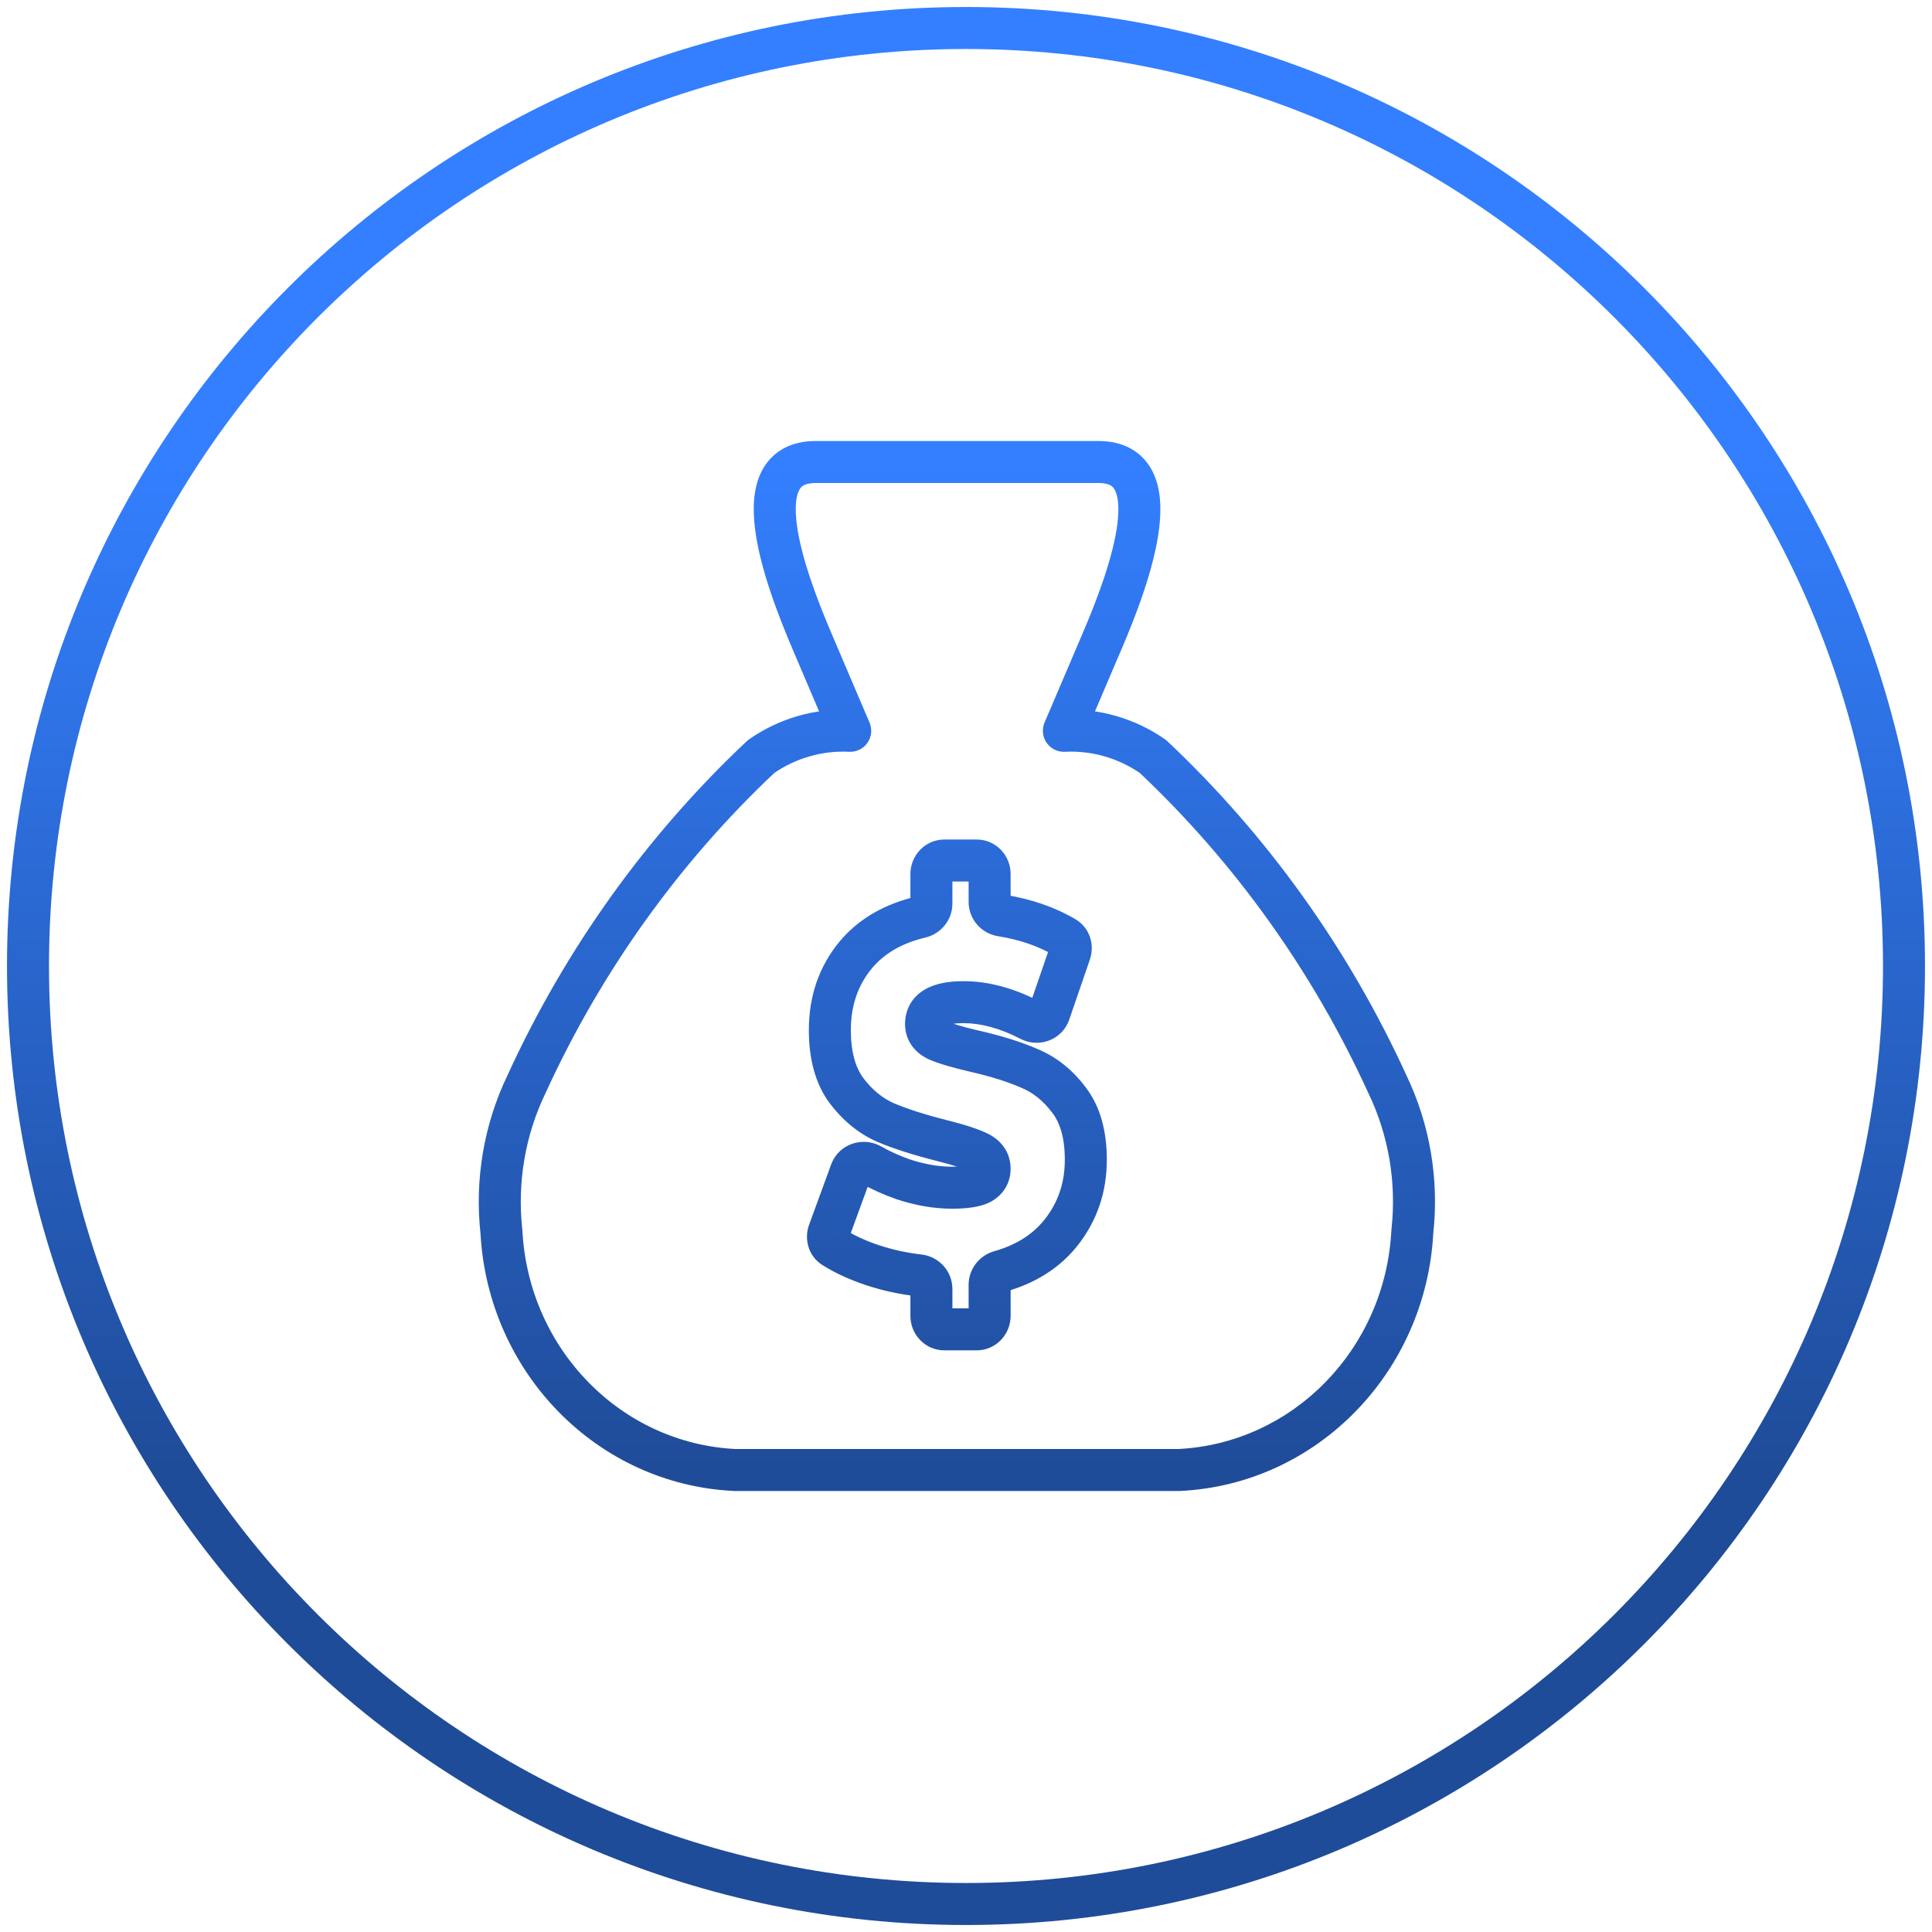
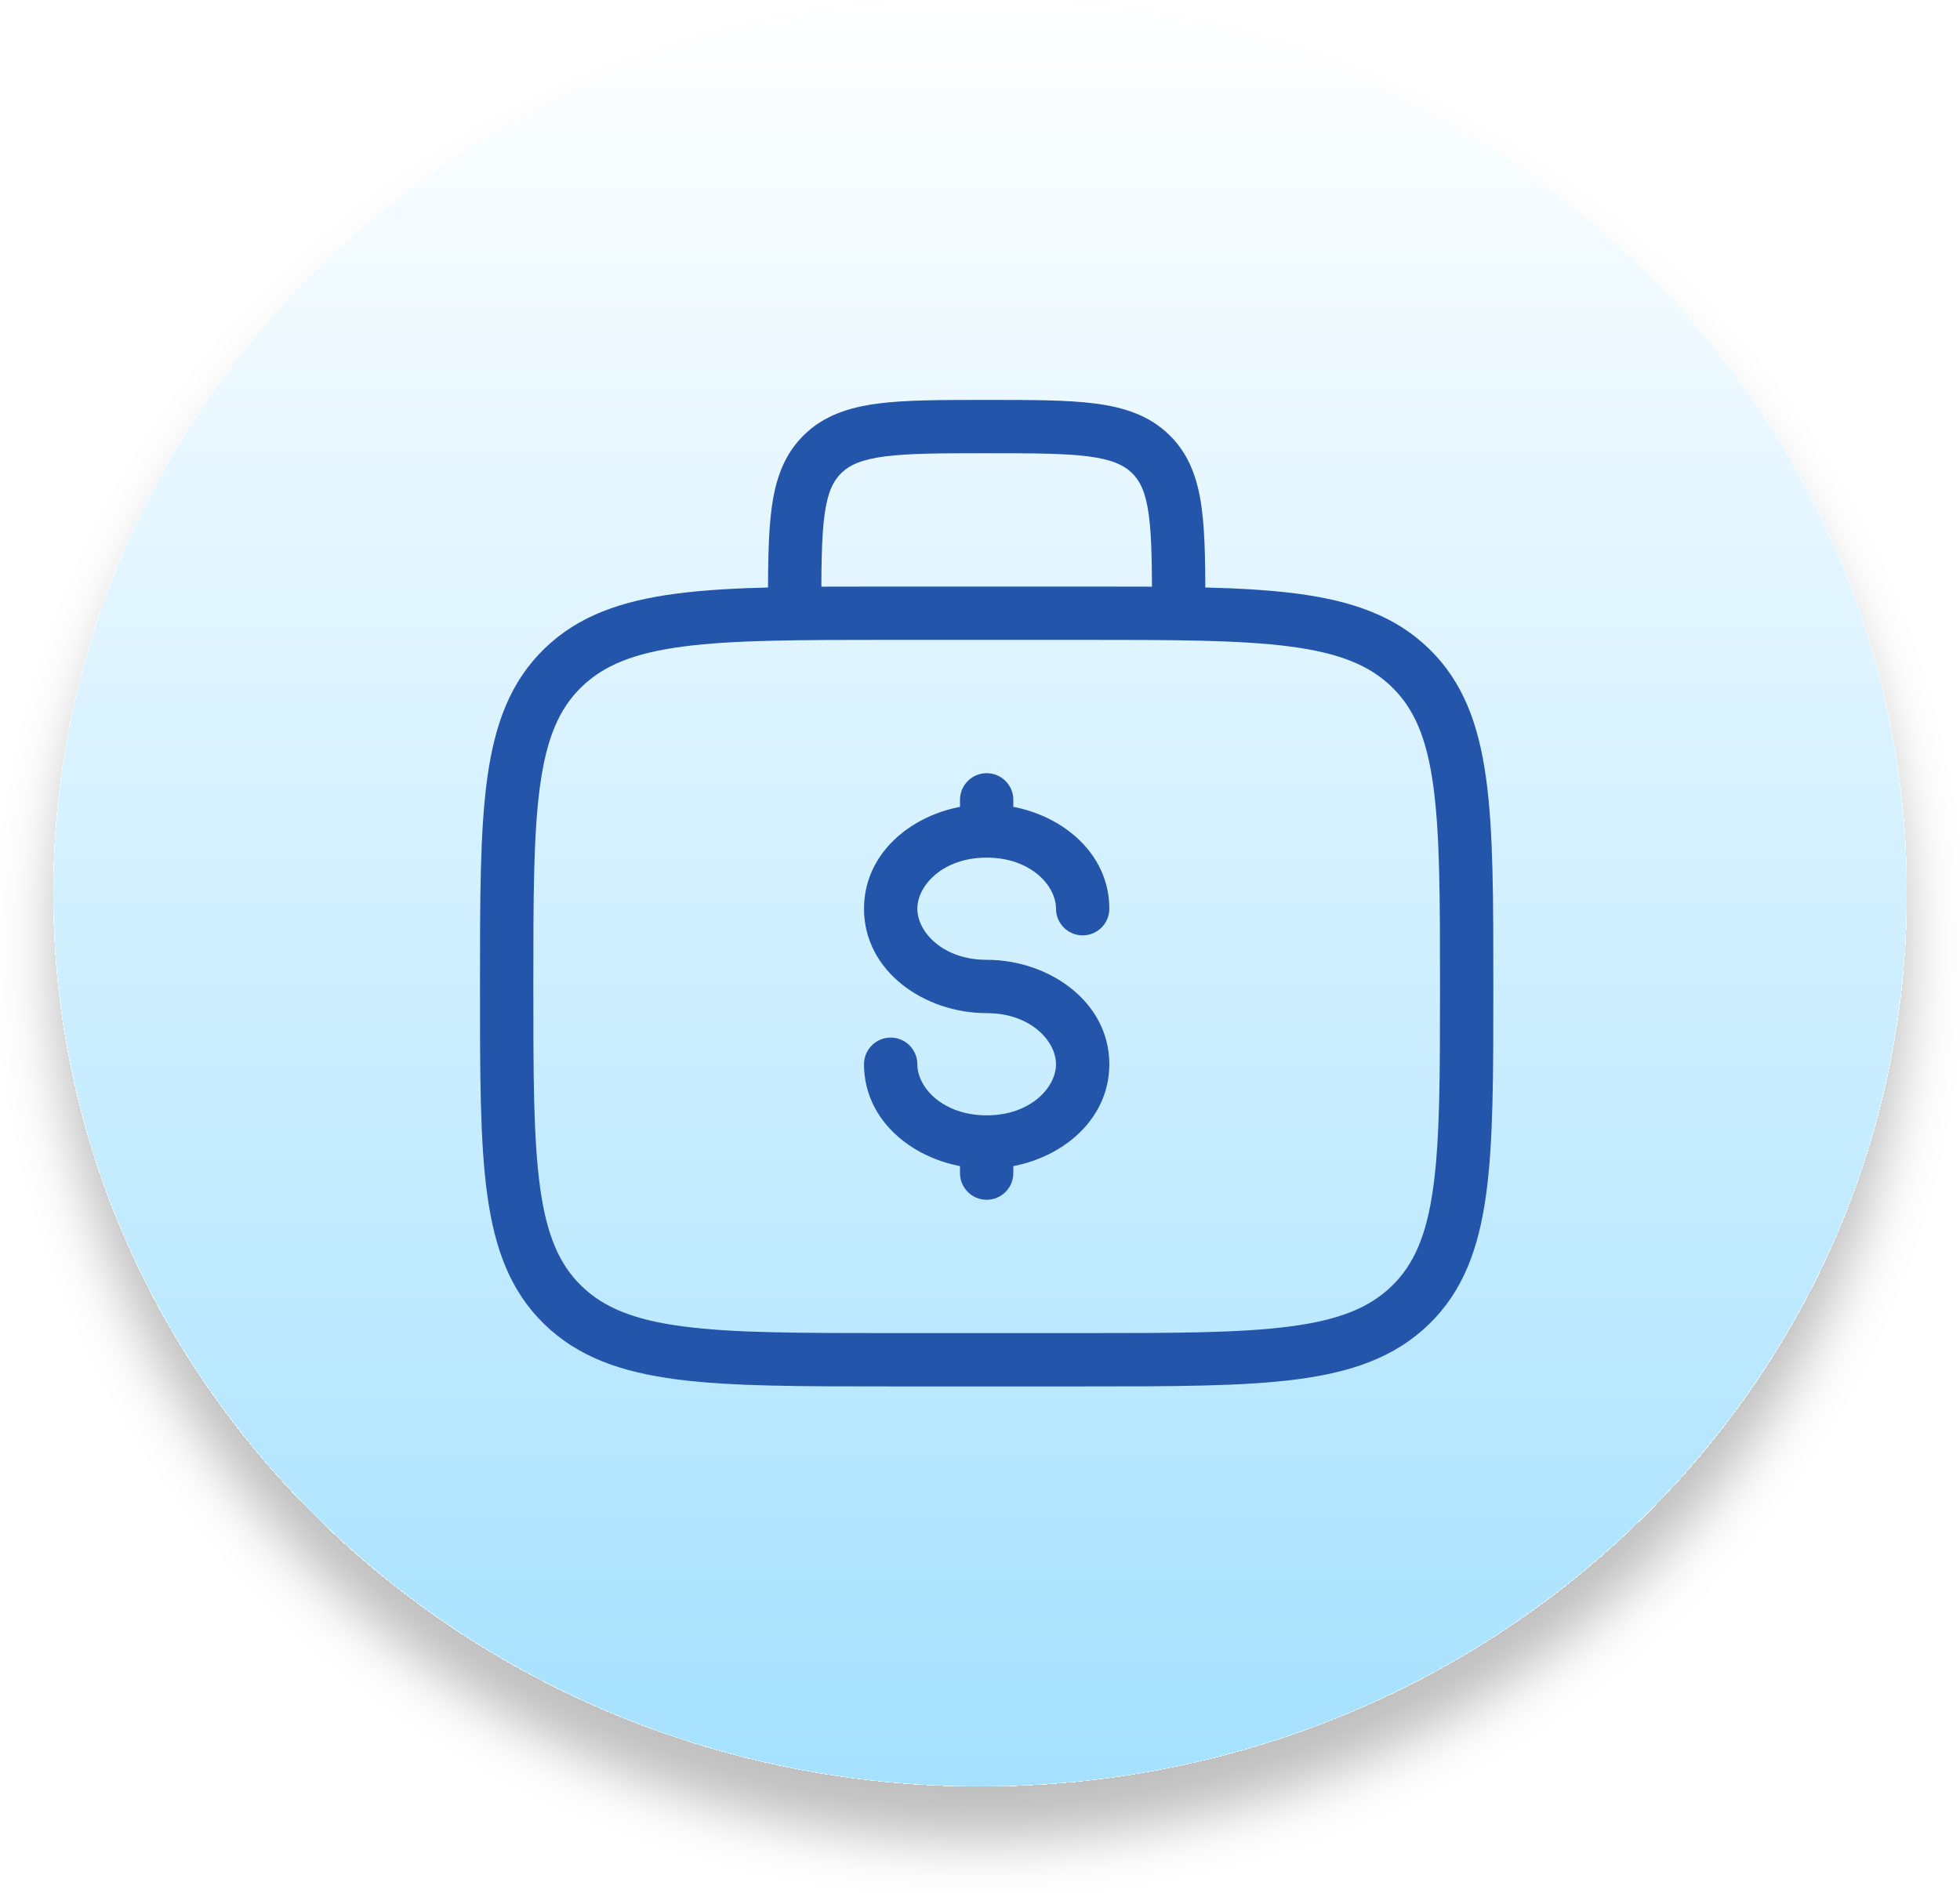
- <svg xmlns="http://www.w3.org/2000/svg" width="138" height="138" viewBox="0 0 138 138" fill="none">
-   <path d="M65.658 91.099L65.829 89.609L65.828 89.609L65.658 91.099ZM62.283 90.358L61.803 91.779L61.809 91.781L62.283 90.358ZM59.537 89.088L60.34 87.821L60.34 87.821L59.537 89.088ZM59.199 88.003L60.608 88.519L60.608 88.518L59.199 88.003ZM60.775 83.695L59.367 83.179L59.366 83.179L60.775 83.695ZM62.199 83.193L61.458 84.497L61.459 84.497L62.199 83.193ZM64.494 84.23L63.998 85.645L64.01 85.65L64.023 85.654L64.494 84.23ZM70.068 84.515L70.758 85.847L70.788 85.832L70.817 85.815L70.068 84.515ZM69.861 82.306L69.199 83.652L69.209 83.657L69.218 83.662L69.861 82.306ZM67.208 81.451L66.839 82.905L66.845 82.907L67.208 81.451ZM63.227 80.169L62.614 81.538L62.627 81.544L62.64 81.549L63.227 80.169ZM60.455 77.889L59.246 78.778L59.251 78.784L59.256 78.791L60.455 77.889ZM61.133 68.198L59.985 67.233L59.977 67.242L61.133 68.198ZM65.757 65.506L66.104 66.966L66.104 66.966L65.757 65.506ZM71.516 65.389L71.279 66.87L71.279 66.87L71.516 65.389ZM76.057 66.952L76.817 65.659L76.817 65.659L76.057 66.952ZM76.432 68.046L75.013 67.558L75.013 67.558L76.432 68.046ZM74.957 72.337L73.538 71.849L73.538 71.85L74.957 72.337ZM73.587 72.875L74.277 71.543L74.277 71.543L73.587 72.875ZM66.942 74.291L66.278 75.636L66.304 75.648L66.33 75.66L66.942 74.291ZM69.567 75.074L69.225 76.535L69.235 76.537L69.567 75.074ZM73.548 76.321L72.944 77.694L72.957 77.7L72.97 77.705L73.548 76.321ZM76.349 78.566L75.151 79.468L75.156 79.475L75.162 79.482L76.349 78.566ZM75.759 88.078L74.589 87.14L74.588 87.14L75.759 88.078ZM71.422 90.817L71.014 89.373L71.013 89.373L71.422 90.817ZM78.696 45.859L77.318 45.267L77.316 45.271L78.696 45.859ZM75.991 52.2L74.611 51.611C74.408 52.087 74.464 52.634 74.76 53.058C75.056 53.482 75.549 53.724 76.066 53.698L75.991 52.2ZM82.352 54.034L83.38 52.942C83.327 52.891 83.27 52.845 83.209 52.803L82.352 54.034ZM99.082 77.405L97.718 78.029C97.722 78.038 97.727 78.047 97.731 78.056L99.082 77.405ZM100.882 87.965L99.391 87.8C99.388 87.829 99.386 87.858 99.384 87.887L100.882 87.965ZM84.218 105V106.5C84.242 106.5 84.266 106.499 84.29 106.498L84.218 105ZM52.503 105L52.433 106.498C52.457 106.499 52.48 106.5 52.503 106.5V105ZM35.816 87.984L37.314 87.904C37.312 87.876 37.31 87.847 37.307 87.819L35.816 87.984ZM37.616 77.424L38.967 78.076C38.971 78.067 38.976 78.057 38.98 78.048L37.616 77.424ZM54.369 54.034L53.512 52.802C53.452 52.844 53.395 52.891 53.341 52.941L54.369 54.034ZM60.73 52.2L60.656 53.698C61.172 53.724 61.666 53.481 61.962 53.056C62.257 52.631 62.313 52.084 62.109 51.608L60.73 52.2ZM60.357 51.331L58.977 51.919L58.979 51.923L60.357 51.331ZM58.025 45.859L59.405 45.271L59.404 45.269L58.025 45.859ZM3.5 69C3.5 32.825 32.825 3.5 69 3.5L69 0.5C31.169 0.5 0.5 31.169 0.5 69L3.5 69ZM69 3.5C105.175 3.5 134.5 32.825 134.5 69L137.5 69C137.5 31.169 106.831 0.5 69 0.5L69 3.5ZM134.5 69C134.5 105.175 105.175 134.5 69 134.5L69 137.5C106.832 137.5 137.5 106.831 137.5 69L134.5 69ZM69 134.5C32.825 134.5 3.5 105.175 3.5 69L0.5 69C0.5 106.832 31.169 137.5 69 137.5L69 134.5ZM69.757 93.454H67.46V96.454H69.757V93.454ZM67.46 93.454C67.813 93.454 68.029 93.737 68.029 93.997H65.029C65.029 95.314 66.078 96.454 67.46 96.454V93.454ZM68.029 93.997V92.076H65.029V93.997H68.029ZM68.029 92.076C68.029 90.796 67.063 89.751 65.829 89.609L65.488 92.59C65.231 92.56 65.029 92.345 65.029 92.076H68.029ZM65.828 89.609C64.766 89.488 63.743 89.263 62.756 88.935L61.809 91.781C62.997 92.176 64.224 92.446 65.489 92.59L65.828 89.609ZM62.763 88.937C61.796 88.61 60.994 88.235 60.34 87.821L58.734 90.355C59.629 90.921 60.657 91.392 61.803 91.779L62.763 88.937ZM60.34 87.821C60.651 88.018 60.673 88.34 60.608 88.519L57.791 87.488C57.431 88.47 57.712 89.707 58.735 90.355L60.34 87.821ZM60.608 88.518L62.184 84.21L59.366 83.179L57.791 87.488L60.608 88.518ZM62.184 84.21C62.055 84.561 61.681 84.624 61.458 84.497L62.941 81.889C61.664 81.162 59.92 81.669 59.367 83.179L62.184 84.21ZM61.459 84.497C62.253 84.948 63.1 85.33 63.998 85.645L64.991 82.815C64.253 82.555 63.57 82.246 62.94 81.888L61.459 84.497ZM64.023 85.654C65.372 86.101 66.701 86.336 68.004 86.336V83.336C67.065 83.336 66.055 83.167 64.966 82.806L64.023 85.654ZM68.004 86.336C69.001 86.336 70.004 86.238 70.758 85.847L69.378 83.183C69.379 83.183 69.352 83.196 69.287 83.215C69.223 83.234 69.133 83.254 69.012 83.273C68.767 83.311 68.435 83.336 68.004 83.336V86.336ZM70.817 85.815C71.662 85.328 72.187 84.506 72.187 83.482H69.187C69.187 83.48 69.188 83.458 69.197 83.423C69.206 83.387 69.222 83.347 69.246 83.307C69.296 83.223 69.346 83.2 69.319 83.215L70.817 85.815ZM72.187 83.482C72.187 82.941 72.039 82.405 71.708 81.934C71.386 81.476 70.951 81.163 70.504 80.951L69.218 83.662C69.322 83.711 69.3 83.725 69.254 83.659C69.23 83.626 69.211 83.587 69.199 83.547C69.188 83.508 69.187 83.484 69.187 83.482H72.187ZM70.524 80.961C69.84 80.624 68.822 80.308 67.57 79.996L66.845 82.907C68.07 83.212 68.822 83.466 69.199 83.652L70.524 80.961ZM67.576 79.997C66.03 79.605 64.782 79.2 63.813 78.788L62.64 81.549C63.795 82.04 65.2 82.49 66.839 82.905L67.576 79.997ZM63.839 78.8C63.037 78.441 62.306 77.855 61.653 76.987L59.256 78.791C60.176 80.013 61.293 80.947 62.614 81.538L63.839 78.8ZM61.663 77C61.123 76.267 60.775 75.177 60.775 73.578H57.775C57.775 75.589 58.213 77.373 59.246 78.778L61.663 77ZM60.775 73.578C60.775 71.808 61.29 70.361 62.288 69.154L59.977 67.242C58.498 69.028 57.775 71.167 57.775 73.578H60.775ZM62.28 69.164C63.157 68.122 64.397 67.371 66.104 66.966L65.41 64.047C63.184 64.576 61.341 65.62 59.985 67.233L62.28 69.164ZM66.104 66.966C67.194 66.706 68.029 65.73 68.029 64.539H65.029C65.029 64.282 65.205 64.096 65.41 64.047L66.104 66.966ZM68.029 64.539V62.422H65.029V64.539H68.029ZM68.029 62.422C68.029 62.682 67.813 62.965 67.46 62.965V59.965C66.078 59.965 65.029 61.105 65.029 62.422H68.029ZM67.46 62.965H69.757V59.965H67.46V62.965ZM69.757 62.965C69.403 62.965 69.187 62.682 69.187 62.422H72.187C72.187 61.105 71.138 59.965 69.757 59.965V62.965ZM69.187 62.422V64.418H72.187V62.422H69.187ZM69.187 64.418C69.187 65.657 70.094 66.681 71.279 66.87L71.752 63.908C71.998 63.947 72.187 64.157 72.187 64.418H69.187ZM71.279 66.87C72.845 67.12 74.176 67.586 75.297 68.245L76.817 65.659C75.329 64.784 73.632 64.208 71.752 63.908L71.279 66.87ZM75.296 68.245C74.985 68.062 74.95 67.743 75.013 67.558L77.85 68.534C78.198 67.522 77.869 66.277 76.817 65.659L75.296 68.245ZM75.013 67.558L73.538 71.849L76.376 72.824L77.85 68.534L75.013 67.558ZM73.538 71.85C73.654 71.513 74.024 71.412 74.277 71.543L72.896 74.206C74.197 74.881 75.87 74.298 76.376 72.824L73.538 71.85ZM74.277 71.543C72.453 70.597 70.631 70.083 68.829 70.083V73.083C70.049 73.083 71.398 73.43 72.896 74.206L74.277 71.543ZM68.829 70.083C67.838 70.083 66.849 70.219 66.06 70.679C65.147 71.212 64.646 72.1 64.646 73.15H67.646C67.646 73.108 67.653 73.144 67.616 73.208C67.579 73.273 67.543 73.288 67.573 73.27C67.613 73.247 67.722 73.196 67.942 73.153C68.159 73.111 68.451 73.083 68.829 73.083V70.083ZM64.646 73.15C64.646 73.683 64.793 74.207 65.115 74.668C65.427 75.115 65.848 75.424 66.278 75.636L67.605 72.945C67.505 72.896 67.528 72.883 67.575 72.95C67.598 72.984 67.618 73.025 67.631 73.068C67.644 73.111 67.646 73.141 67.646 73.15H64.646ZM66.33 75.66C67 75.96 67.994 76.247 69.225 76.535L69.908 73.614C68.701 73.331 67.946 73.096 67.554 72.921L66.33 75.66ZM69.235 76.537C70.746 76.88 71.976 77.269 72.944 77.694L74.151 74.948C72.957 74.423 71.532 73.982 69.898 73.611L69.235 76.537ZM72.97 77.705C73.777 78.042 74.505 78.61 75.151 79.468L77.548 77.664C76.62 76.431 75.481 75.502 74.125 74.937L72.97 77.705ZM75.162 79.482C75.702 80.183 76.058 81.247 76.058 82.841H79.058C79.058 80.825 78.608 79.038 77.537 77.65L75.162 79.482ZM76.058 82.841C76.058 84.509 75.566 85.921 74.589 87.14L76.93 89.016C78.351 87.242 79.058 85.162 79.058 82.841H76.058ZM74.588 87.14C73.767 88.165 72.606 88.923 71.014 89.373L71.829 92.26C73.931 91.666 75.662 90.599 76.93 89.016L74.588 87.14ZM71.013 89.373C69.972 89.668 69.187 90.622 69.187 91.776H72.187C72.187 92.025 72.021 92.206 71.83 92.26L71.013 89.373ZM69.187 91.776V93.997H72.187V91.776H69.187ZM69.187 93.997C69.187 93.737 69.403 93.454 69.757 93.454V96.454C71.138 96.454 72.187 95.314 72.187 93.997H69.187ZM58.263 34.5H78.458V31.5H58.263V34.5ZM78.458 34.5C78.914 34.5 79.172 34.588 79.315 34.666C79.446 34.738 79.55 34.841 79.641 35.015C79.856 35.43 79.965 36.206 79.813 37.417C79.517 39.79 78.365 42.831 77.318 45.267L80.074 46.452C81.121 44.015 82.436 40.627 82.79 37.788C82.964 36.394 82.945 34.868 82.303 33.633C81.965 32.982 81.459 32.423 80.763 32.039C80.079 31.662 79.295 31.5 78.458 31.5V34.5ZM76.066 53.698C77.988 53.602 79.893 54.15 81.495 55.265L83.209 52.803C81.067 51.312 78.508 50.572 75.916 50.702L76.066 53.698ZM81.324 55.126C88.184 61.586 93.754 69.365 97.718 78.029L100.446 76.781C96.322 67.769 90.526 59.67 83.38 52.942L81.324 55.126ZM97.731 78.056C99.184 81.069 99.761 84.453 99.391 87.8L102.373 88.13C102.805 84.226 102.132 80.276 100.433 76.753L97.731 78.056ZM99.384 87.887C98.941 96.392 92.322 103.108 84.145 103.502L84.29 106.498C94.075 106.027 101.861 98.016 102.38 88.043L99.384 87.887ZM84.218 103.5H52.503V106.5H84.218V103.5ZM52.573 103.502C44.395 103.119 37.766 96.411 37.314 87.904L34.318 88.064C34.848 98.039 42.646 106.041 52.433 106.498L52.573 103.502ZM37.307 87.819C36.937 84.472 37.514 81.088 38.967 78.076L36.265 76.772C34.566 80.295 33.893 84.246 34.325 88.149L37.307 87.819ZM38.98 78.048C42.949 69.376 48.526 61.589 55.397 55.126L53.341 52.941C46.185 59.673 40.381 67.779 36.252 76.8L38.98 78.048ZM55.226 55.265C56.828 54.15 58.733 53.602 60.656 53.698L60.805 50.702C58.213 50.572 55.654 51.312 53.512 52.802L55.226 55.265ZM62.109 51.608L61.736 50.739L58.979 51.923L59.352 52.792L62.109 51.608ZM61.737 50.743L59.405 45.271L56.645 46.447L58.977 51.919L61.737 50.743ZM59.404 45.269C58.361 42.831 57.208 39.79 56.91 37.416C56.757 36.204 56.866 35.429 57.08 35.015C57.171 34.841 57.275 34.738 57.405 34.666C57.548 34.588 57.807 34.5 58.263 34.5V31.5C57.425 31.5 56.641 31.662 55.957 32.039C55.261 32.423 54.755 32.982 54.417 33.633C53.776 34.87 53.758 36.395 53.933 37.789C54.289 40.627 55.605 44.015 56.646 46.449L59.404 45.269ZM77.316 45.271L74.611 51.611L77.37 52.789L80.075 46.448L77.316 45.271Z" fill="url(#paint0_linear_200_11)" />
+ <svg xmlns="http://www.w3.org/2000/svg" width="147" height="142" viewBox="0 0 147 142" fill="none">
+   <g filter="url(#filter0_d_224_11)">
+     <ellipse cx="73.507" cy="67" rx="69.494" ry="67" transform="rotate(180 73.5067 67)" fill="url(#paint0_linear_224_11)" />
+   </g>
+   <path d="M42.218 50.1L40.824 48.666L40.824 48.666L42.218 50.1ZM105.782 50.1L104.388 51.534L104.388 51.535L105.782 50.1ZM105.782 97.899L104.388 96.465L104.388 96.466L105.782 97.899ZM42.218 97.899L43.612 96.465L43.612 96.465L42.218 97.899ZM86.291 34.05L84.897 35.484L84.897 35.484L86.291 34.05ZM61.709 34.05L63.103 35.484L63.103 35.484L61.709 34.05ZM68.8 79.834C68.8 78.729 67.905 77.834 66.8 77.834C65.695 77.834 64.8 78.729 64.8 79.834H68.8ZM72 88C72 89.105 72.895 90 74 90C75.105 90 76 89.105 76 88H72ZM76 60C76 58.895 75.105 58 74 58C72.895 58 72 58.895 72 60H76ZM79.2 68.166C79.2 69.271 80.095 70.166 81.2 70.166C82.305 70.166 83.2 69.271 83.2 68.166H79.2ZM40 74C40 67.342 40.005 62.556 40.508 58.912C41.003 55.332 41.946 53.154 43.612 51.535L40.824 48.666C38.271 51.148 37.105 54.32 36.546 58.364C35.995 62.346 36 67.459 36 74H40ZM43.612 51.535C45.285 49.908 47.549 48.981 51.258 48.496C55.02 48.004 59.957 48 66.8 48V44C60.067 44 54.821 43.996 50.74 44.529C46.607 45.07 43.368 46.193 40.824 48.666L43.612 51.535ZM66.8 48H81.2V44H66.8V48ZM81.2 48C88.043 48 92.98 48.004 96.742 48.496C100.451 48.981 102.715 49.908 104.388 51.534L107.176 48.666C104.632 46.193 101.393 45.07 97.26 44.529C93.179 43.996 87.933 44 81.2 44V48ZM104.388 51.535C106.054 53.154 106.997 55.332 107.492 58.912C107.996 62.556 108 67.342 108 74H112C112 67.459 112.004 62.346 111.454 58.364C110.895 54.32 109.729 51.148 107.176 48.666L104.388 51.535ZM108 74C108 80.658 107.996 85.444 107.492 89.088C106.997 92.668 106.054 94.846 104.388 96.465L107.176 99.334C109.729 96.852 110.895 93.68 111.454 89.636C112.004 85.655 112 80.541 112 74H108ZM104.388 96.466C102.715 98.092 100.451 99.019 96.742 99.504C92.98 99.996 88.043 100 81.2 100V104C87.933 104 93.179 104.004 97.26 103.471C101.393 102.93 104.632 101.807 107.176 99.333L104.388 96.466ZM81.2 100H66.8V104H81.2V100ZM66.8 100C59.957 100 55.02 99.996 51.258 99.504C47.549 99.019 45.285 98.092 43.612 96.465L40.824 99.333C43.368 101.807 46.607 102.93 50.74 103.471C54.821 104.004 60.067 104 66.8 104V100ZM43.612 96.465C41.946 94.846 41.003 92.668 40.508 89.088C40.005 85.444 40 80.658 40 74H36C36 80.541 35.995 85.655 36.546 89.636C37.105 93.68 38.271 96.852 40.824 99.333L43.612 96.465ZM90.4 46C90.4 42.758 90.404 40.12 90.118 38.045C89.822 35.907 89.183 34.072 87.685 32.616L84.897 35.484C85.508 36.078 85.924 36.919 86.155 38.593C86.395 40.331 86.4 42.642 86.4 46H90.4ZM87.685 32.616C86.195 31.168 84.332 30.557 82.159 30.273C80.039 29.996 77.339 30 74 30V34C77.449 34 79.84 34.004 81.641 34.239C83.39 34.468 84.278 34.883 84.897 35.484L87.685 32.616ZM74 30C70.661 30 67.961 29.996 65.84 30.273C63.668 30.557 61.805 31.168 60.315 32.616L63.103 35.484C63.722 34.883 64.61 34.468 66.359 34.239C68.16 34.004 70.551 34 74 34V30ZM60.315 32.616C58.817 34.072 58.178 35.907 57.883 38.045C57.596 40.12 57.6 42.758 57.6 46H61.6C61.6 42.642 61.605 40.331 61.845 38.593C62.076 36.919 62.492 36.078 63.103 35.484L60.315 32.616ZM74 87.667C78.667 87.667 83.2 84.532 83.2 79.834H79.2C79.2 81.578 77.286 83.667 74 83.667V87.667ZM83.2 79.834C83.2 75.135 78.667 72 74 72V76C77.286 76 79.2 78.089 79.2 79.834H83.2ZM74 72C70.714 72 68.8 69.911 68.8 68.166H64.8C64.8 72.866 69.333 76 74 76V72ZM68.8 68.166C68.8 66.422 70.714 64.334 74 64.334V60.334C69.333 60.334 64.8 63.468 64.8 68.166H68.8ZM74 83.667C70.714 83.667 68.8 81.578 68.8 79.834H64.8C64.8 84.532 69.333 87.667 74 87.667V83.667ZM72 85.667V88H76V85.667H72ZM72 60V62.334H76V60H72ZM74 64.334C77.286 64.334 79.2 66.422 79.2 68.166H83.2C83.2 63.468 78.667 60.334 74 60.334V64.334Z" fill="#2355AB" />
  <defs>
-     <linearGradient id="paint0_linear_200_11" x1="68.349" y1="33" x2="68.349" y2="105" gradientUnits="userSpaceOnUse">
-       <stop stop-color="#337FFF" />
-       <stop offset="1" stop-color="#1F4C99" />
+     <filter id="filter0_d_224_11" x="0.013" y="0" width="146.988" height="142" filterUnits="userSpaceOnUse" color-interpolation-filters="sRGB">
+       <feFlood flood-opacity="0" result="BackgroundImageFix" />
+       <feColorMatrix in="SourceAlpha" type="matrix" values="0 0 0 0 0 0 0 0 0 0 0 0 0 0 0 0 0 0 127 0" result="hardAlpha" />
+       <feOffset dy="4" />
+       <feGaussianBlur stdDeviation="2" />
+       <feComposite in2="hardAlpha" operator="out" />
+       <feColorMatrix type="matrix" values="0 0 0 0 0 0 0 0 0 0 0 0 0 0 0 0 0 0 0.25 0" />
+       <feBlend mode="normal" in2="BackgroundImageFix" result="effect1_dropShadow_224_11" />
+       <feBlend mode="normal" in="SourceGraphic" in2="effect1_dropShadow_224_11" result="shape" />
+     </filter>
+     <linearGradient id="paint0_linear_224_11" x1="73.507" y1="2.28882e-05" x2="73.507" y2="134" gradientUnits="userSpaceOnUse">
+       <stop stop-color="#A5E1FF" />
+       <stop offset="1" stop-color="white" />
    </linearGradient>
  </defs>
</svg>
